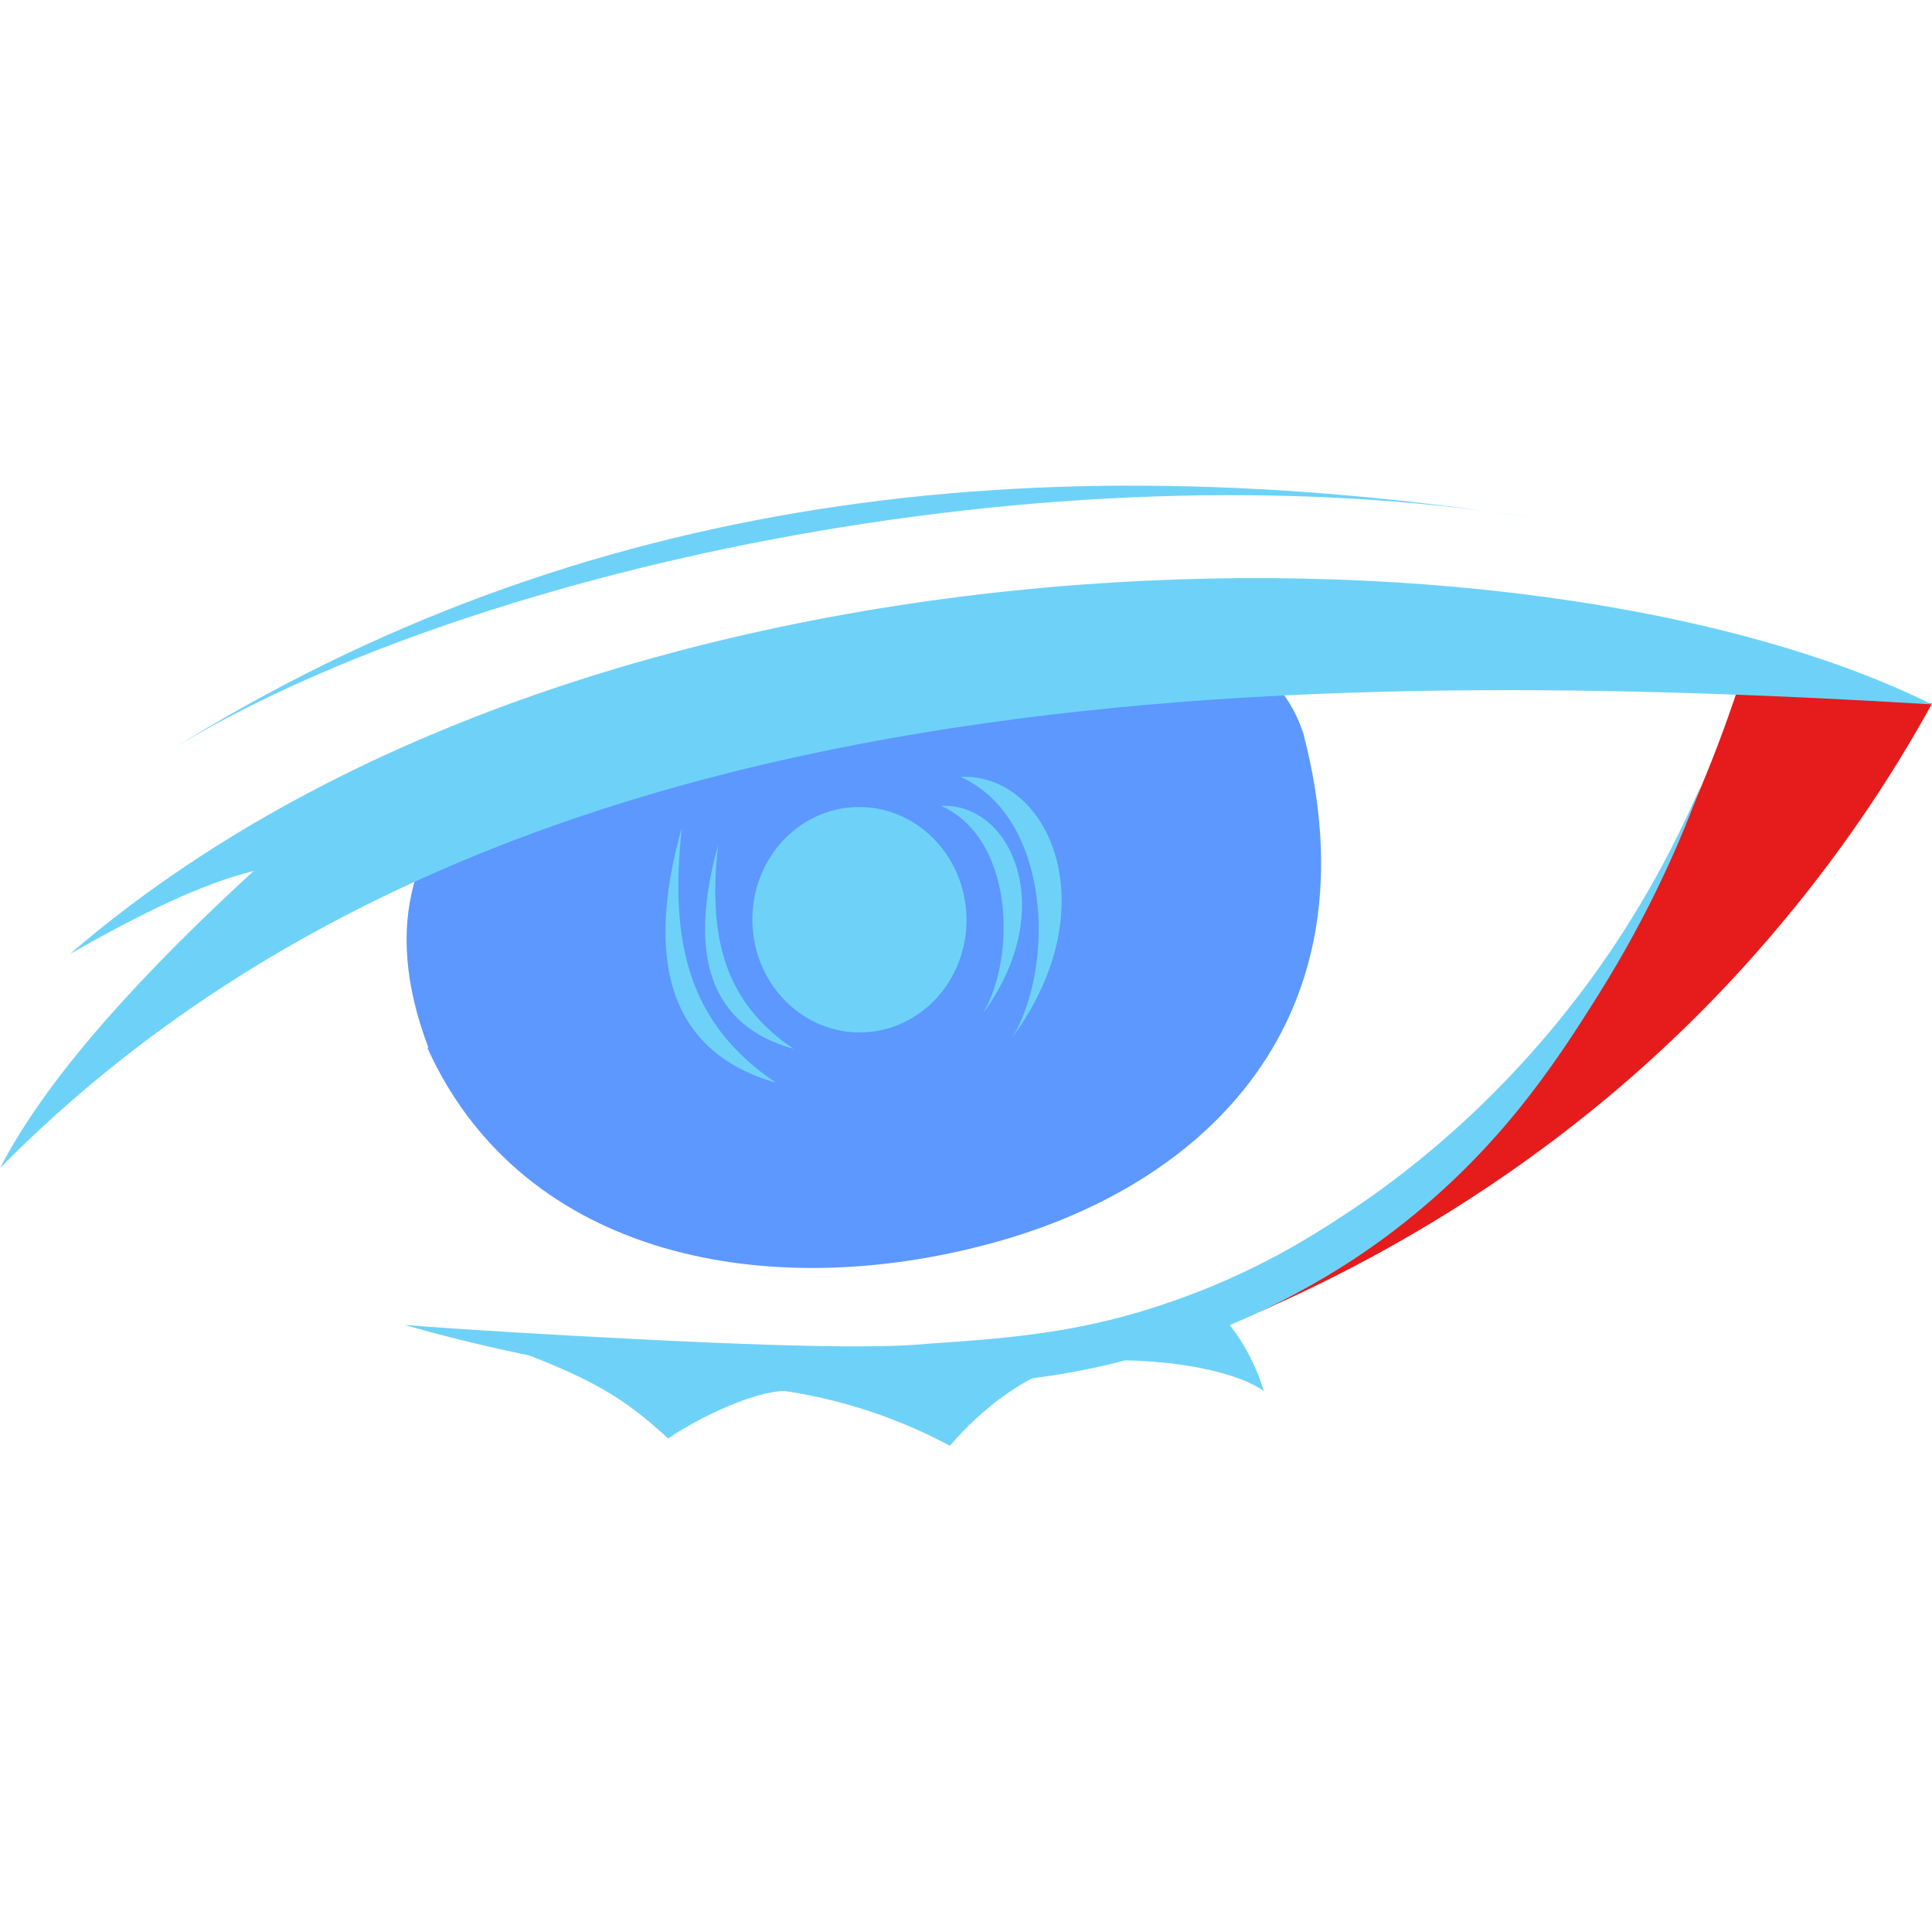
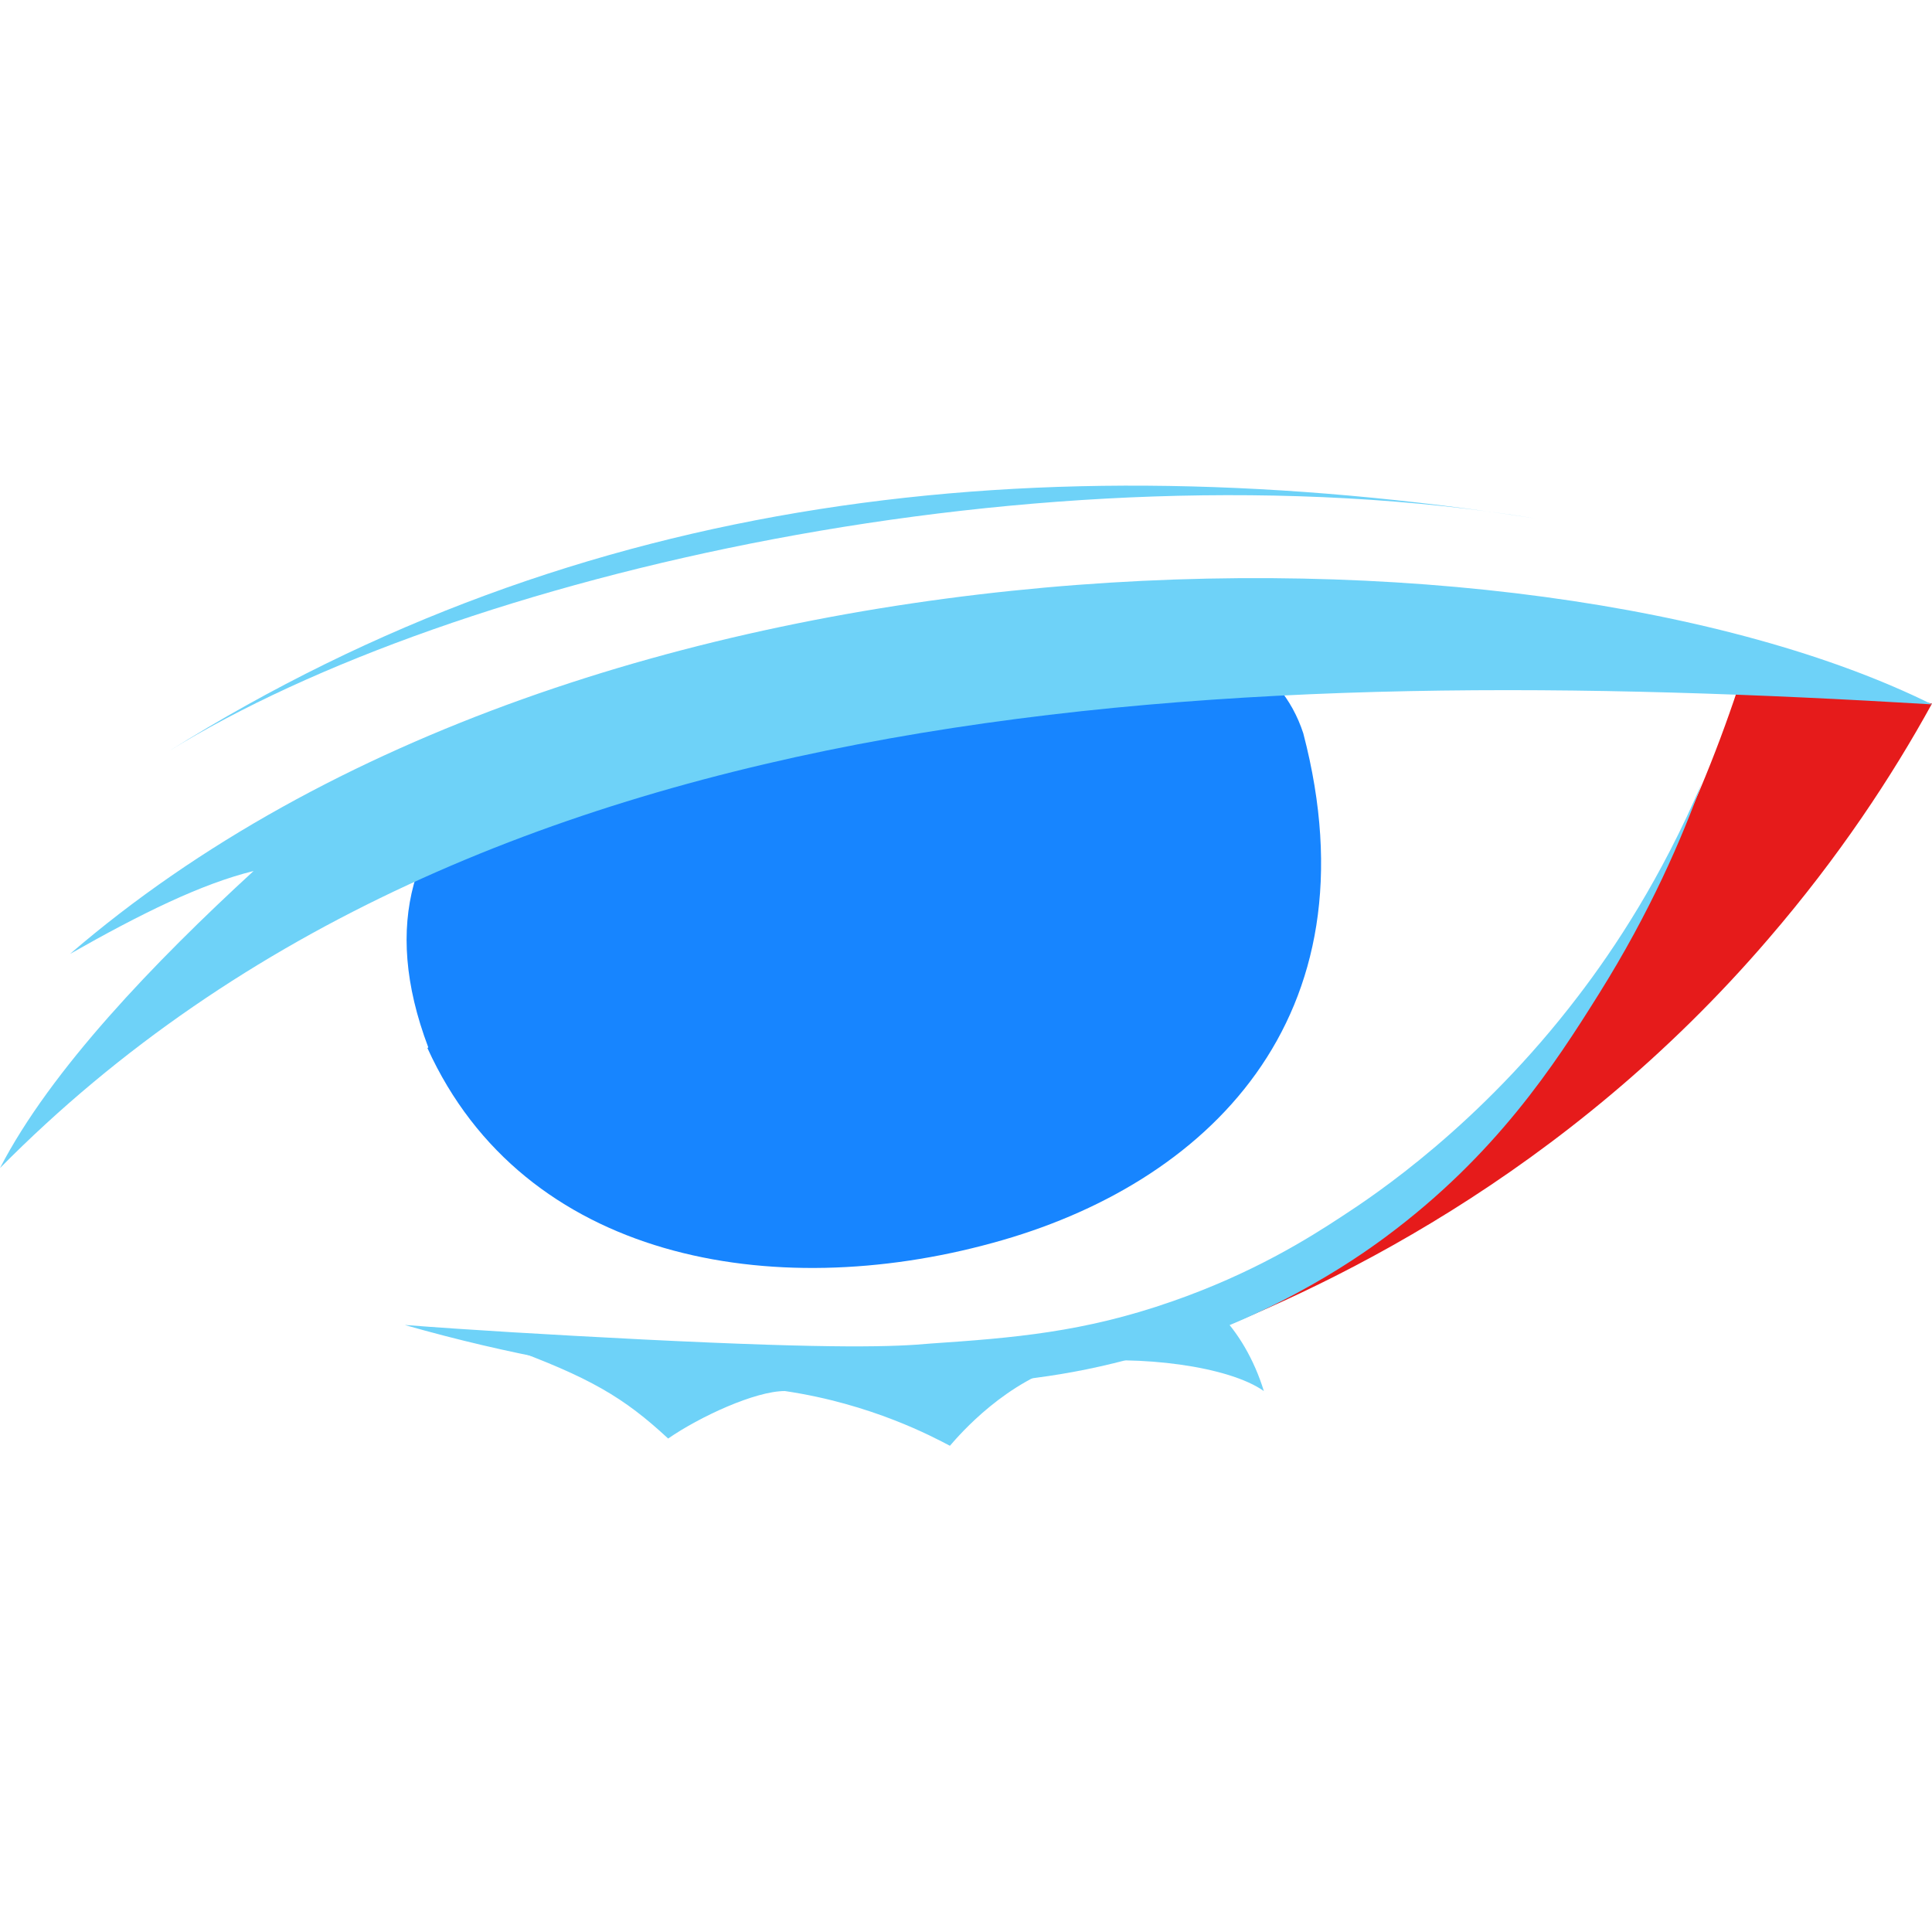
<svg xmlns="http://www.w3.org/2000/svg" id="b" viewBox="0 0 24 24">
  <path d="M21.76,8.35c-.06,.07-.11,.13-.17,.2-1.12,3.37-3.18,6.29-6.61,7.72l-.39,.45c1.85-.68,4.85-2.11,7.38-5.06,.87-1.01,1.53-2.01,2.03-2.92l-2.24-.4Z" fill="#e61b1b" />
  <path d="M15.14,16.31c.24,.24,.44,.58,.56,.97-.44-.31-1.54-.45-2.4-.35-.8,.22-1.37,.88-1.5,1.03-.21-.11-.97-.52-2.05-.68-.37,0-1.06,.32-1.45,.59-.55-.51-.97-.76-2.04-1.15l.63,.15,2.02,.28,1.72-.02,1.93-.24,2.57-.58Z" fill="#6ed2f8" />
-   <path d="M5.31,13.02c1.2,2.64,4.29,3.17,7.02,2.42,2.65-.72,4.79-2.78,3.86-6.33-.57-1.75-3.37-1.65-6.05-1.15-3.1,.59-6,1.93-4.82,5.05Z" fill="#5c98ff" />
+   <path d="M5.31,13.02c1.2,2.64,4.29,3.17,7.02,2.42,2.65-.72,4.79-2.78,3.86-6.33-.57-1.75-3.37-1.65-6.05-1.15-3.1,.59-6,1.93-4.82,5.05Z" fill="#1785ff" />
  <path d="M5.04,16.46c.77,.06,1.78,.12,2.96,.18,2.42,.12,3.12,.09,3.56,.05,1.03-.07,1.9-.14,2.99-.52,1.01-.35,1.71-.79,2.12-1.06,.4-.26,1.71-1.13,2.93-2.73,.46-.6,1.04-1.48,1.54-2.65-.24,.67-.64,1.6-1.28,2.62-.55,.88-1.28,2-2.64,3.01-.39,.29-1.53,1.09-3.21,1.53-.94,.25-1.68,.29-2.53,.34-.26,.01-1.45,.07-3.05-.1-.9-.1-2.07-.29-3.4-.67Z" fill="#6ed2f8" />
-   <g id="c">
-     <g>
-       <ellipse cx="10.68" cy="11.42" rx="1.33" ry="1.4" transform="translate(-.27 .26) rotate(-1.35)" fill="#6ed2f8" />
-       <path d="M11.93,9.65c1.1-.05,1.84,1.61,.65,3.23,.53-.89,.47-2.73-.65-3.23Z" fill="#6ed2f8" />
-       <path d="M11.69,10.01c.88-.04,1.47,1.29,.52,2.58,.42-.71,.38-2.18-.52-2.58Z" fill="#6ed2f8" />
-       <path d="M8.47,10.28c-.48,1.71-.12,2.8,1.17,3.17-1.07-.72-1.33-1.71-1.17-3.17Z" fill="#6ed2f8" />
-       <path d="M8.92,10.5c-.38,1.37-.1,2.24,.94,2.53-.85-.57-1.07-1.37-.94-2.53Z" fill="#6ed2f8" />
-     </g>
-   </g>
  <g>
    <path d="M.87,11.85c6.42-5.53,18.14-5.57,23.13-3.1-8.51-.51-18.03-.28-24,5.76,.63-1.22,1.92-2.56,3.15-3.69-.65,.16-1.4,.53-2.28,1.03Z" fill="#6ed2f8" />
    <path d="M19.07,6.44c-6.2-.96-11.86-.31-16.97,2.89,3.52-2.18,10.86-3.88,16.97-2.89Z" fill="#6ed2f8" />
  </g>
</svg>
